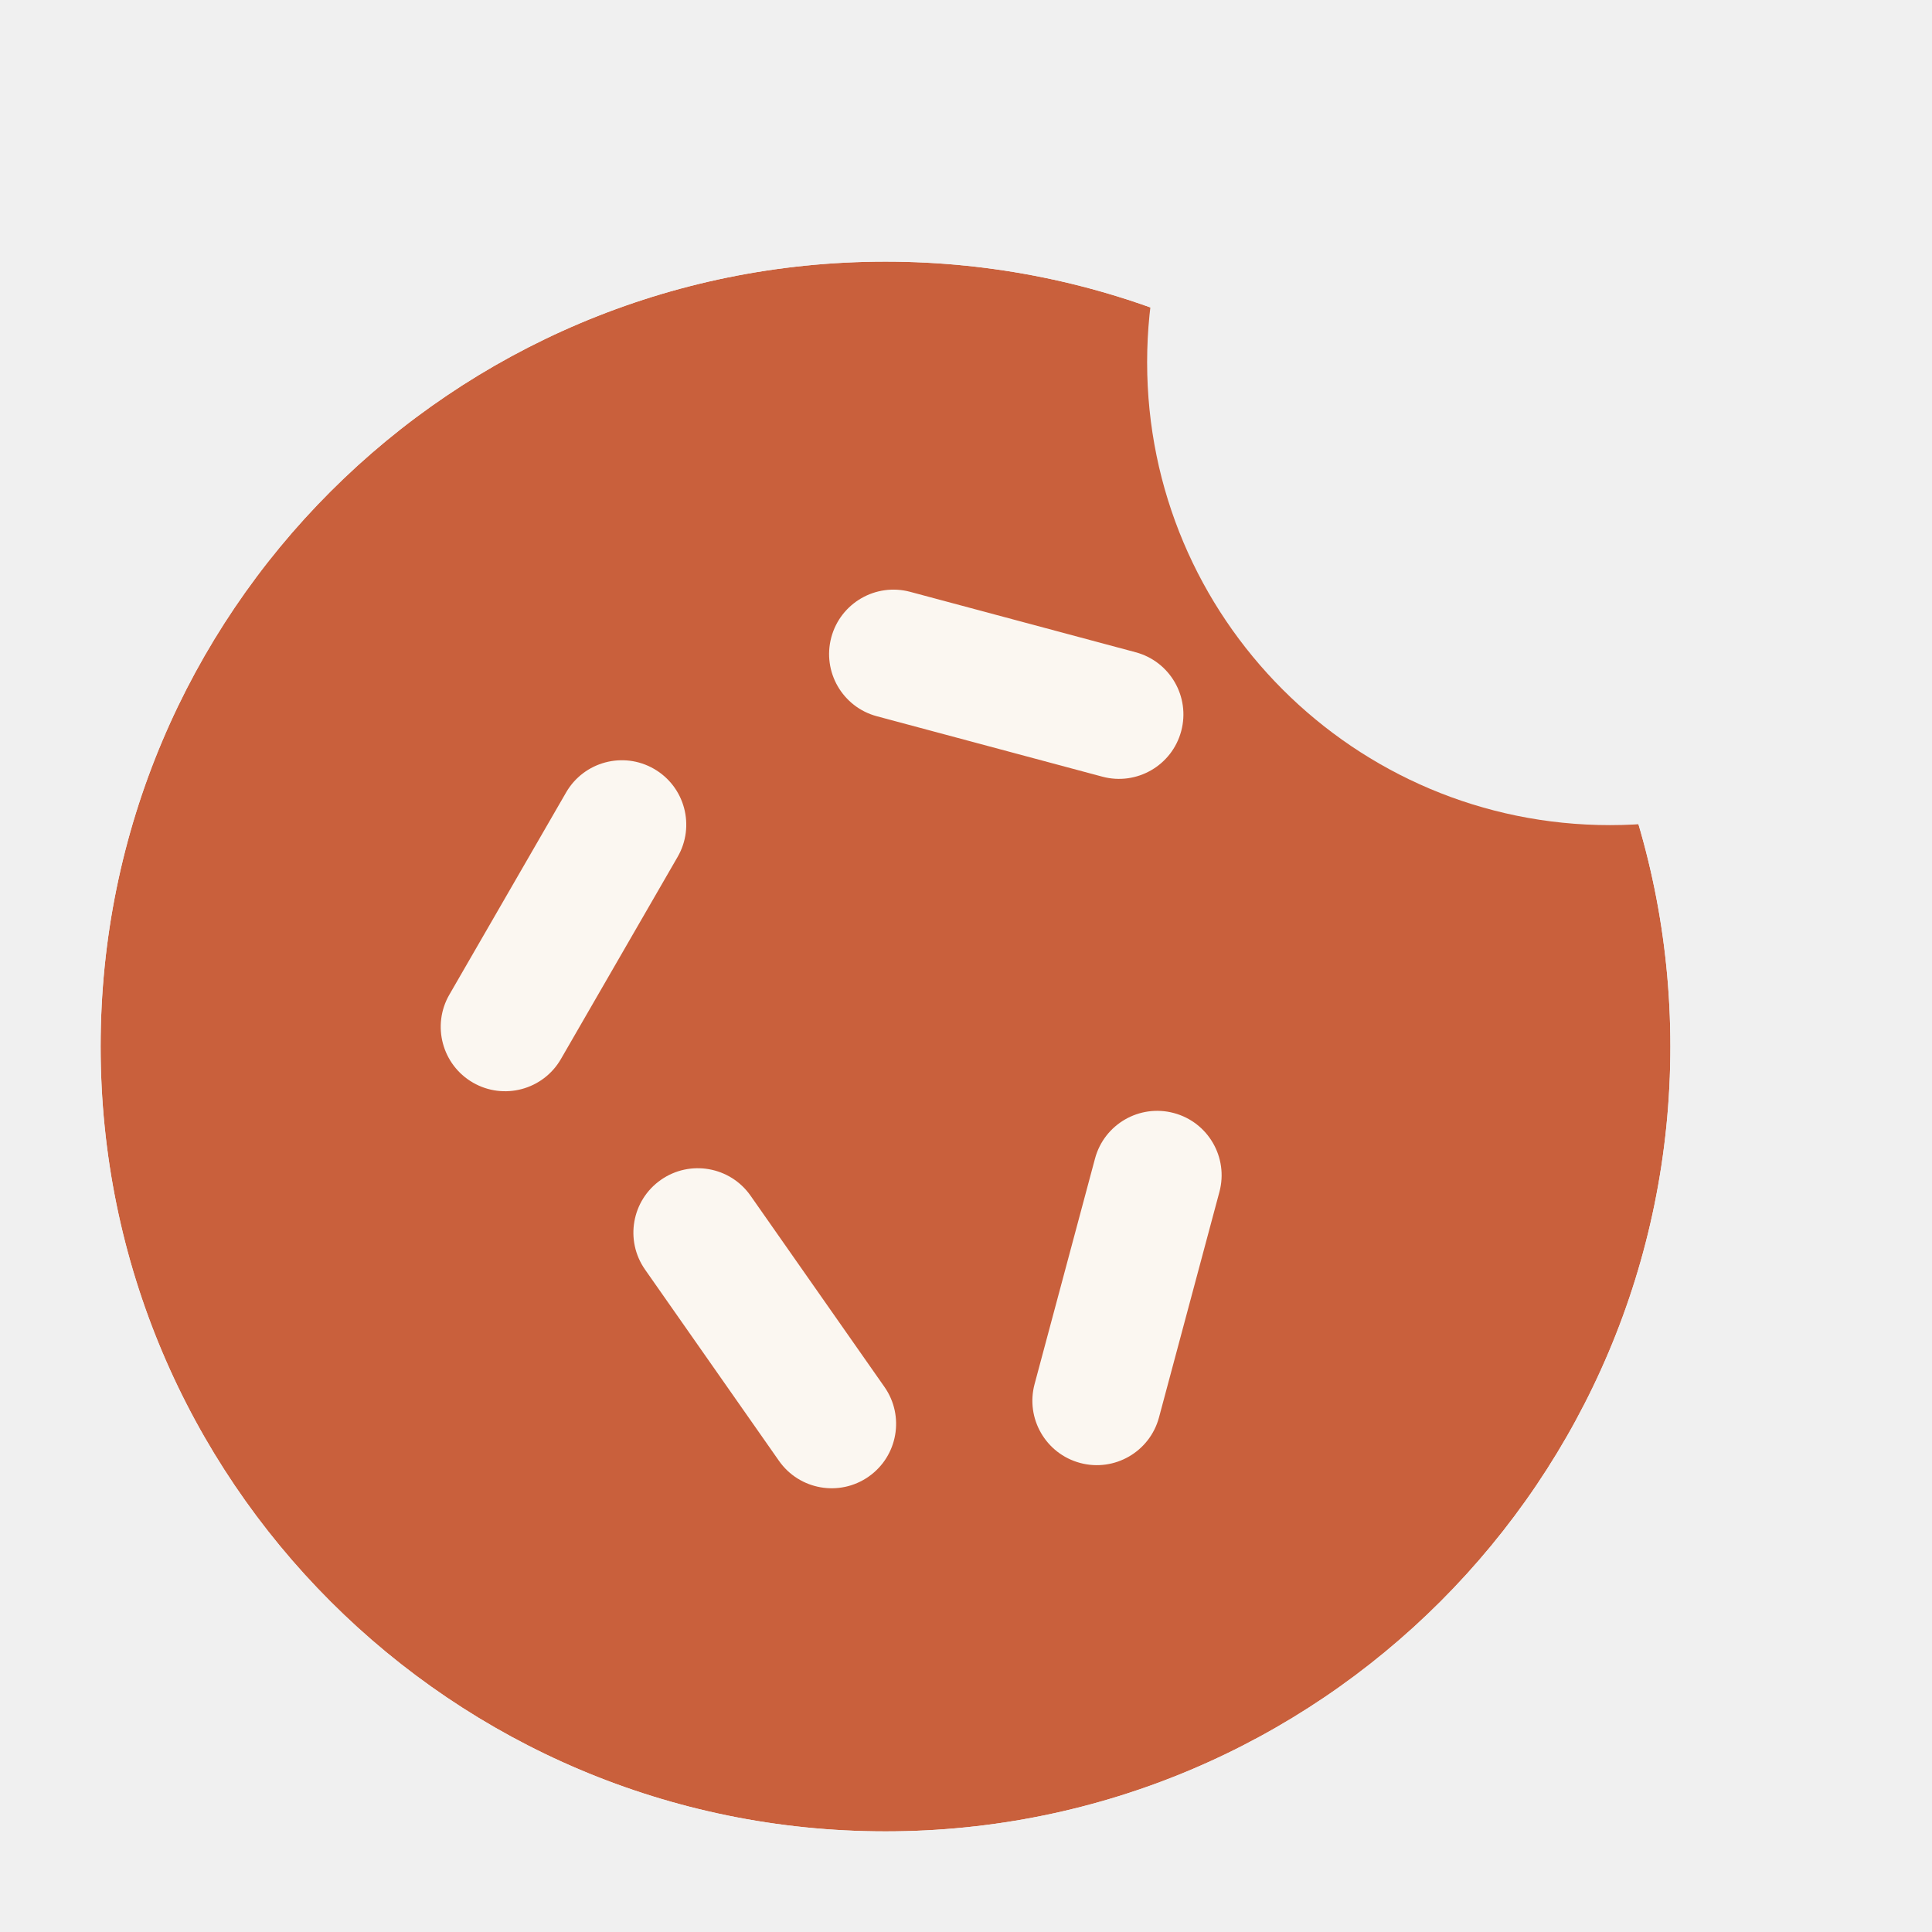
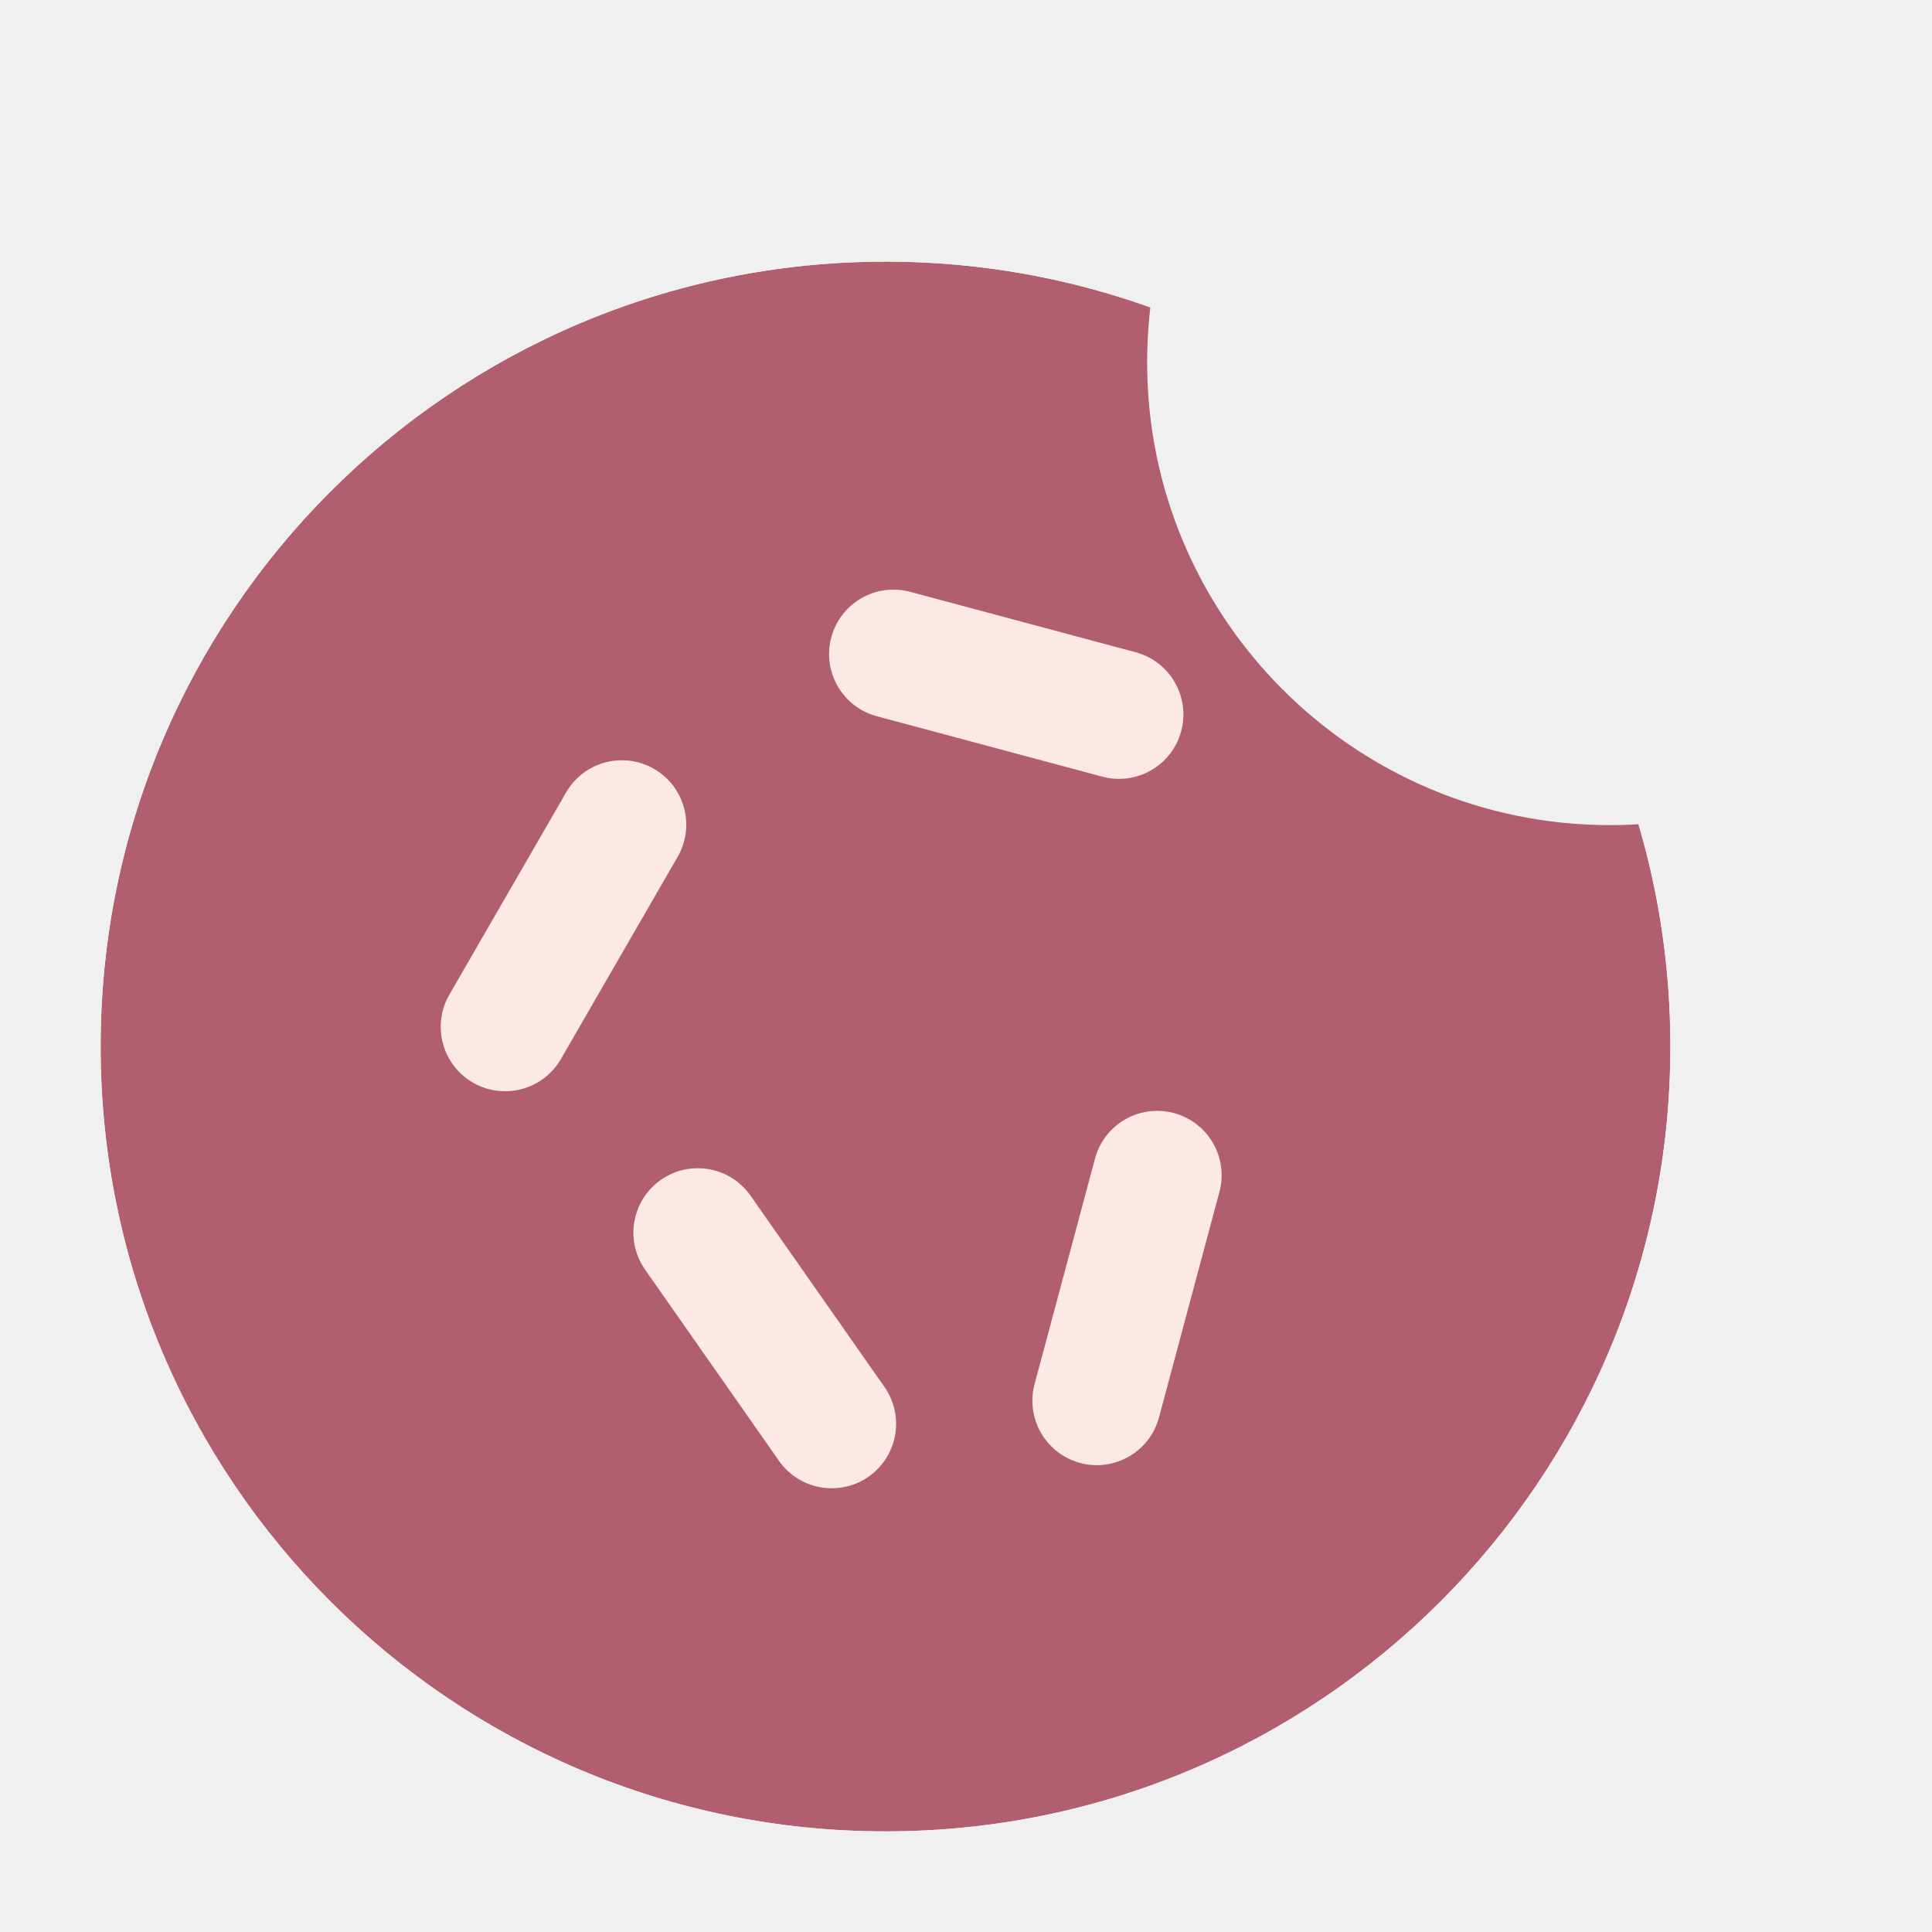
<svg xmlns="http://www.w3.org/2000/svg" viewBox="0 0 48 48" width="48" height="48" role="img" aria-label="Sprinkle Bites">
  <defs>
    <mask id="bite">
      <rect width="48" height="48" fill="#000" />
      <circle cx="22" cy="26" r="19.5" fill="#fff" />
      <circle cx="40" cy="9" r="11.5" fill="#000" />
    </mask>
  </defs>
-   <circle cx="22" cy="26" r="19.5" fill="#c9603c" mask="url(#bite)" />
-   <g fill="#fbf7f1">
+   <circle cx="22" cy="26" r="19.5" fill="#b05e70" mask="url(#bite)" />
+   <g fill="#fce8e7">
    <rect x="12.4" y="18.5" width="3.2" height="9" rx="1.6" transform="rotate(30 14 23)" />
    <rect x="17.4" y="28.5" width="3.2" height="9" rx="1.6" transform="rotate(-35 19 33)" />
    <rect x="26.4" y="27.5" width="3.2" height="9" rx="1.6" transform="rotate(15 28 32)" />
    <rect x="23.4" y="12.5" width="3.2" height="9" rx="1.6" transform="rotate(105 25 17)" />
  </g>
</svg>
